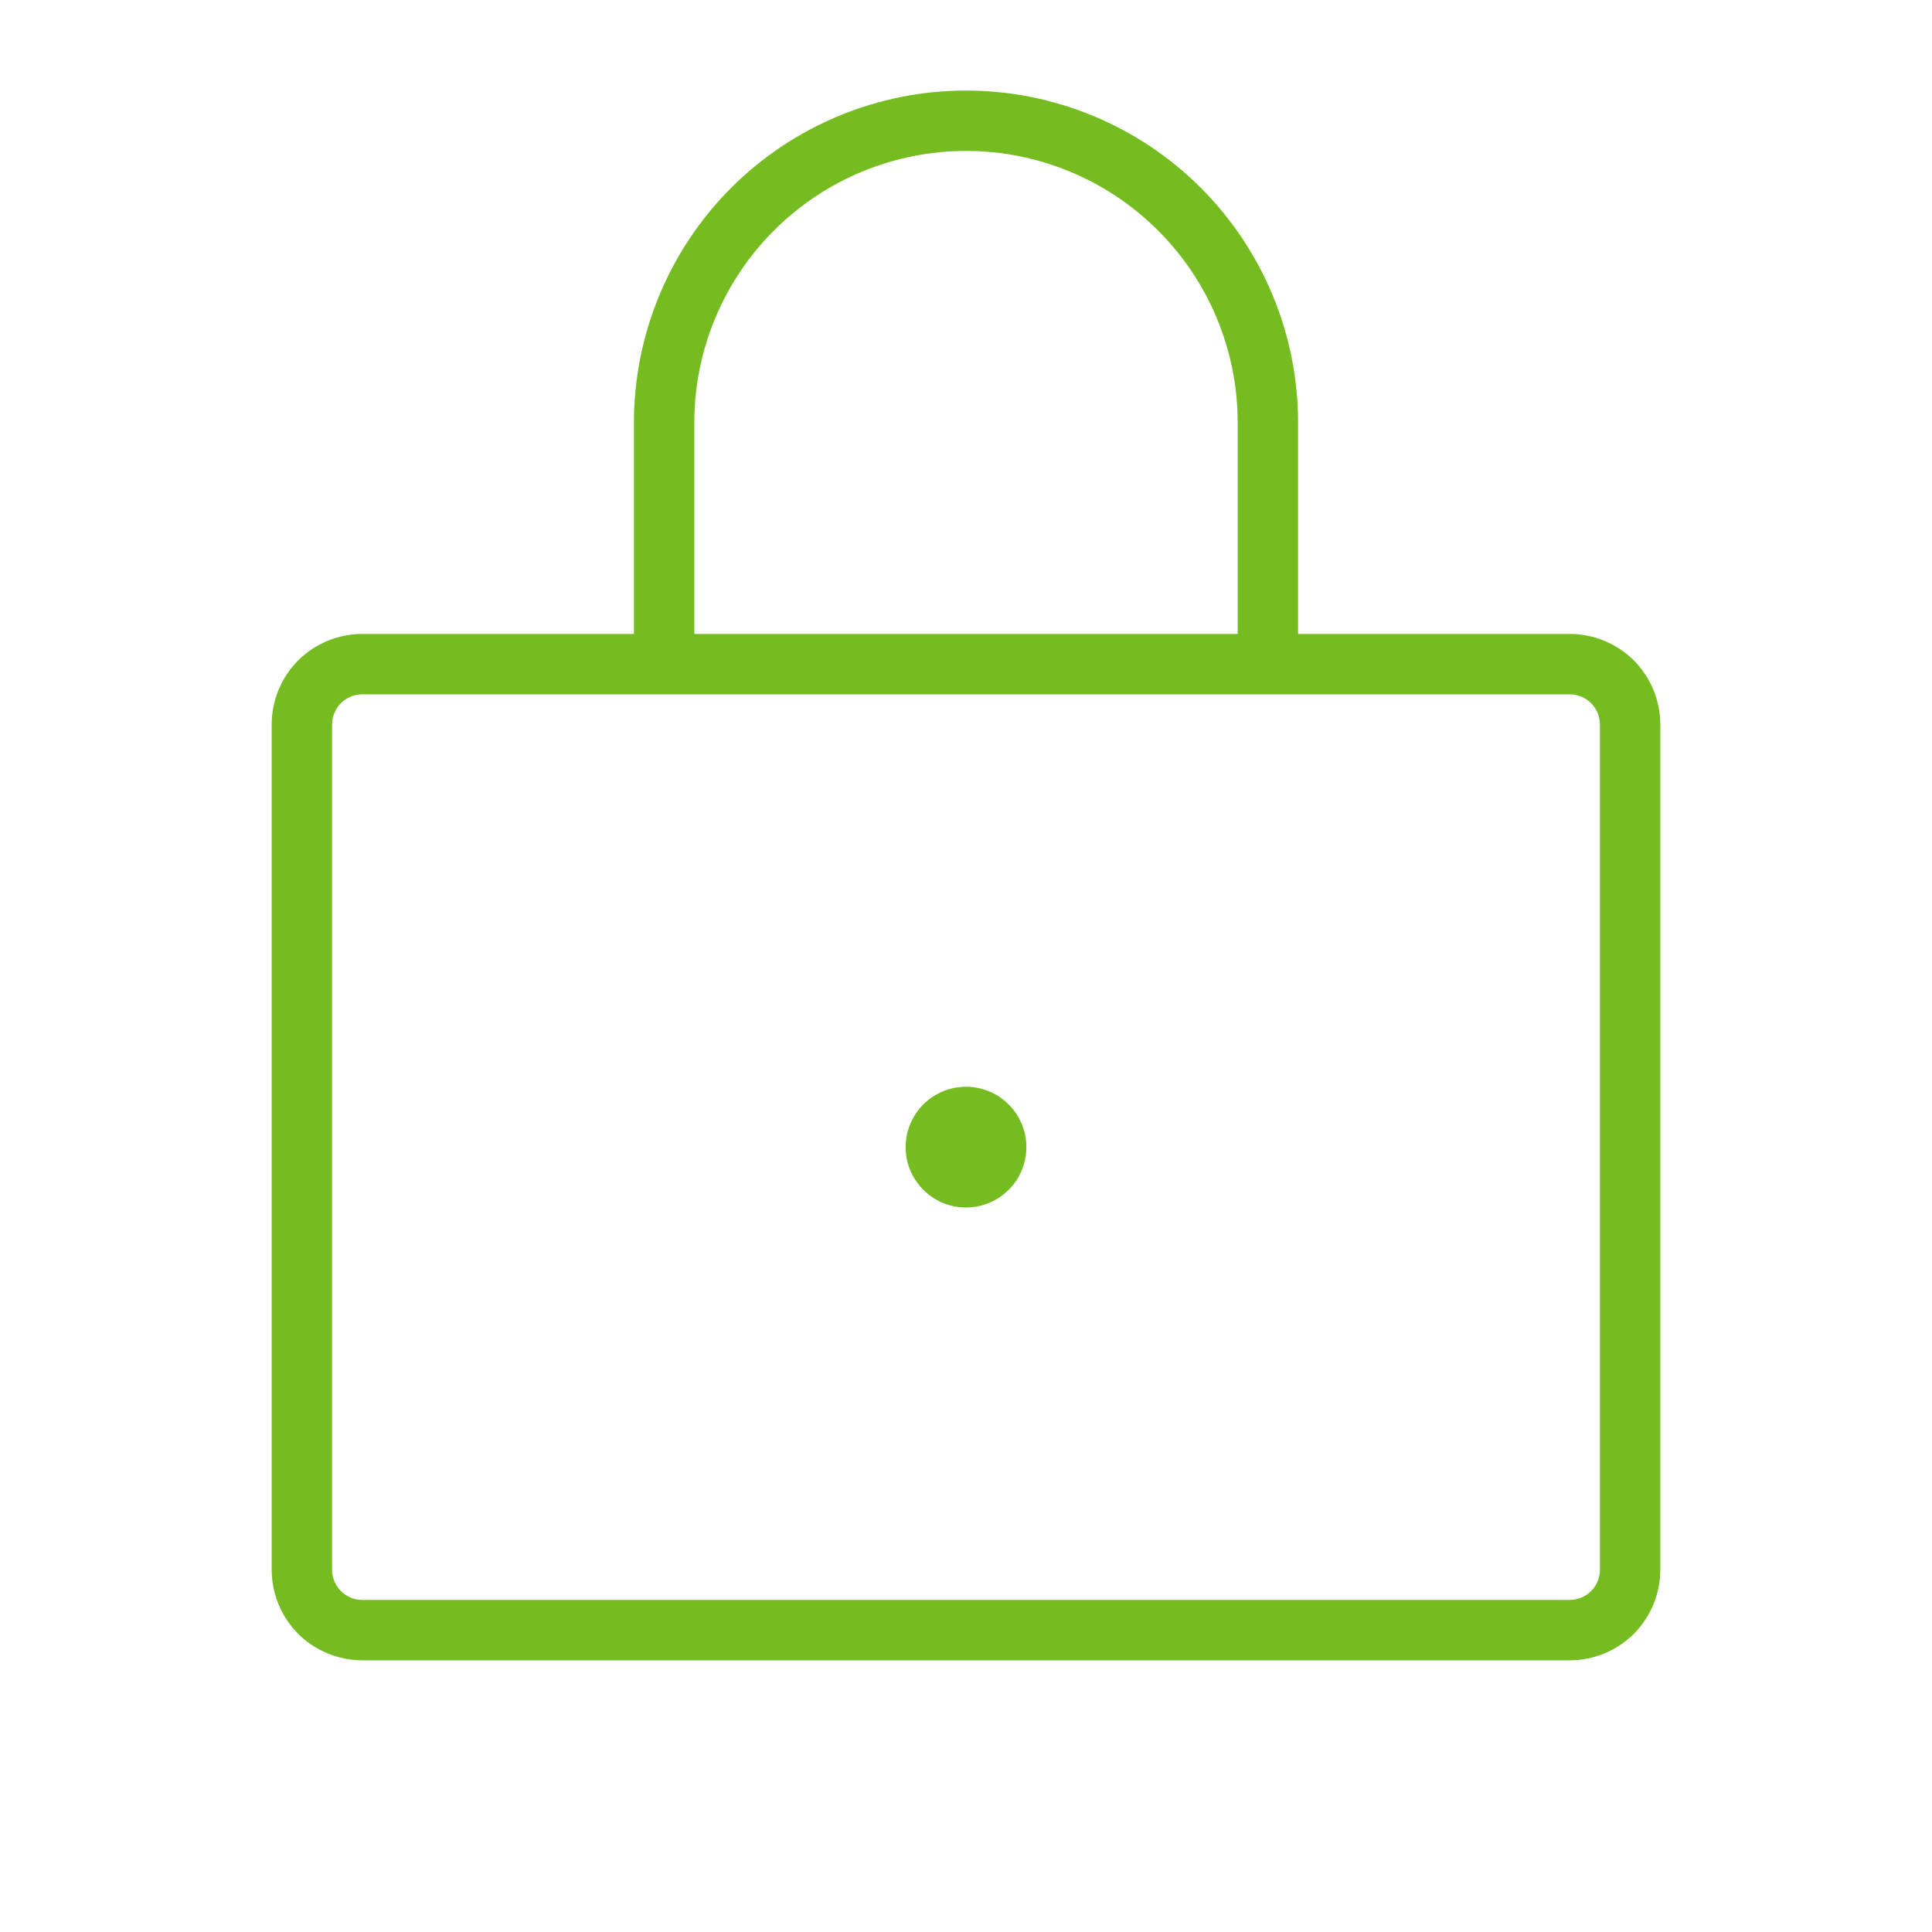
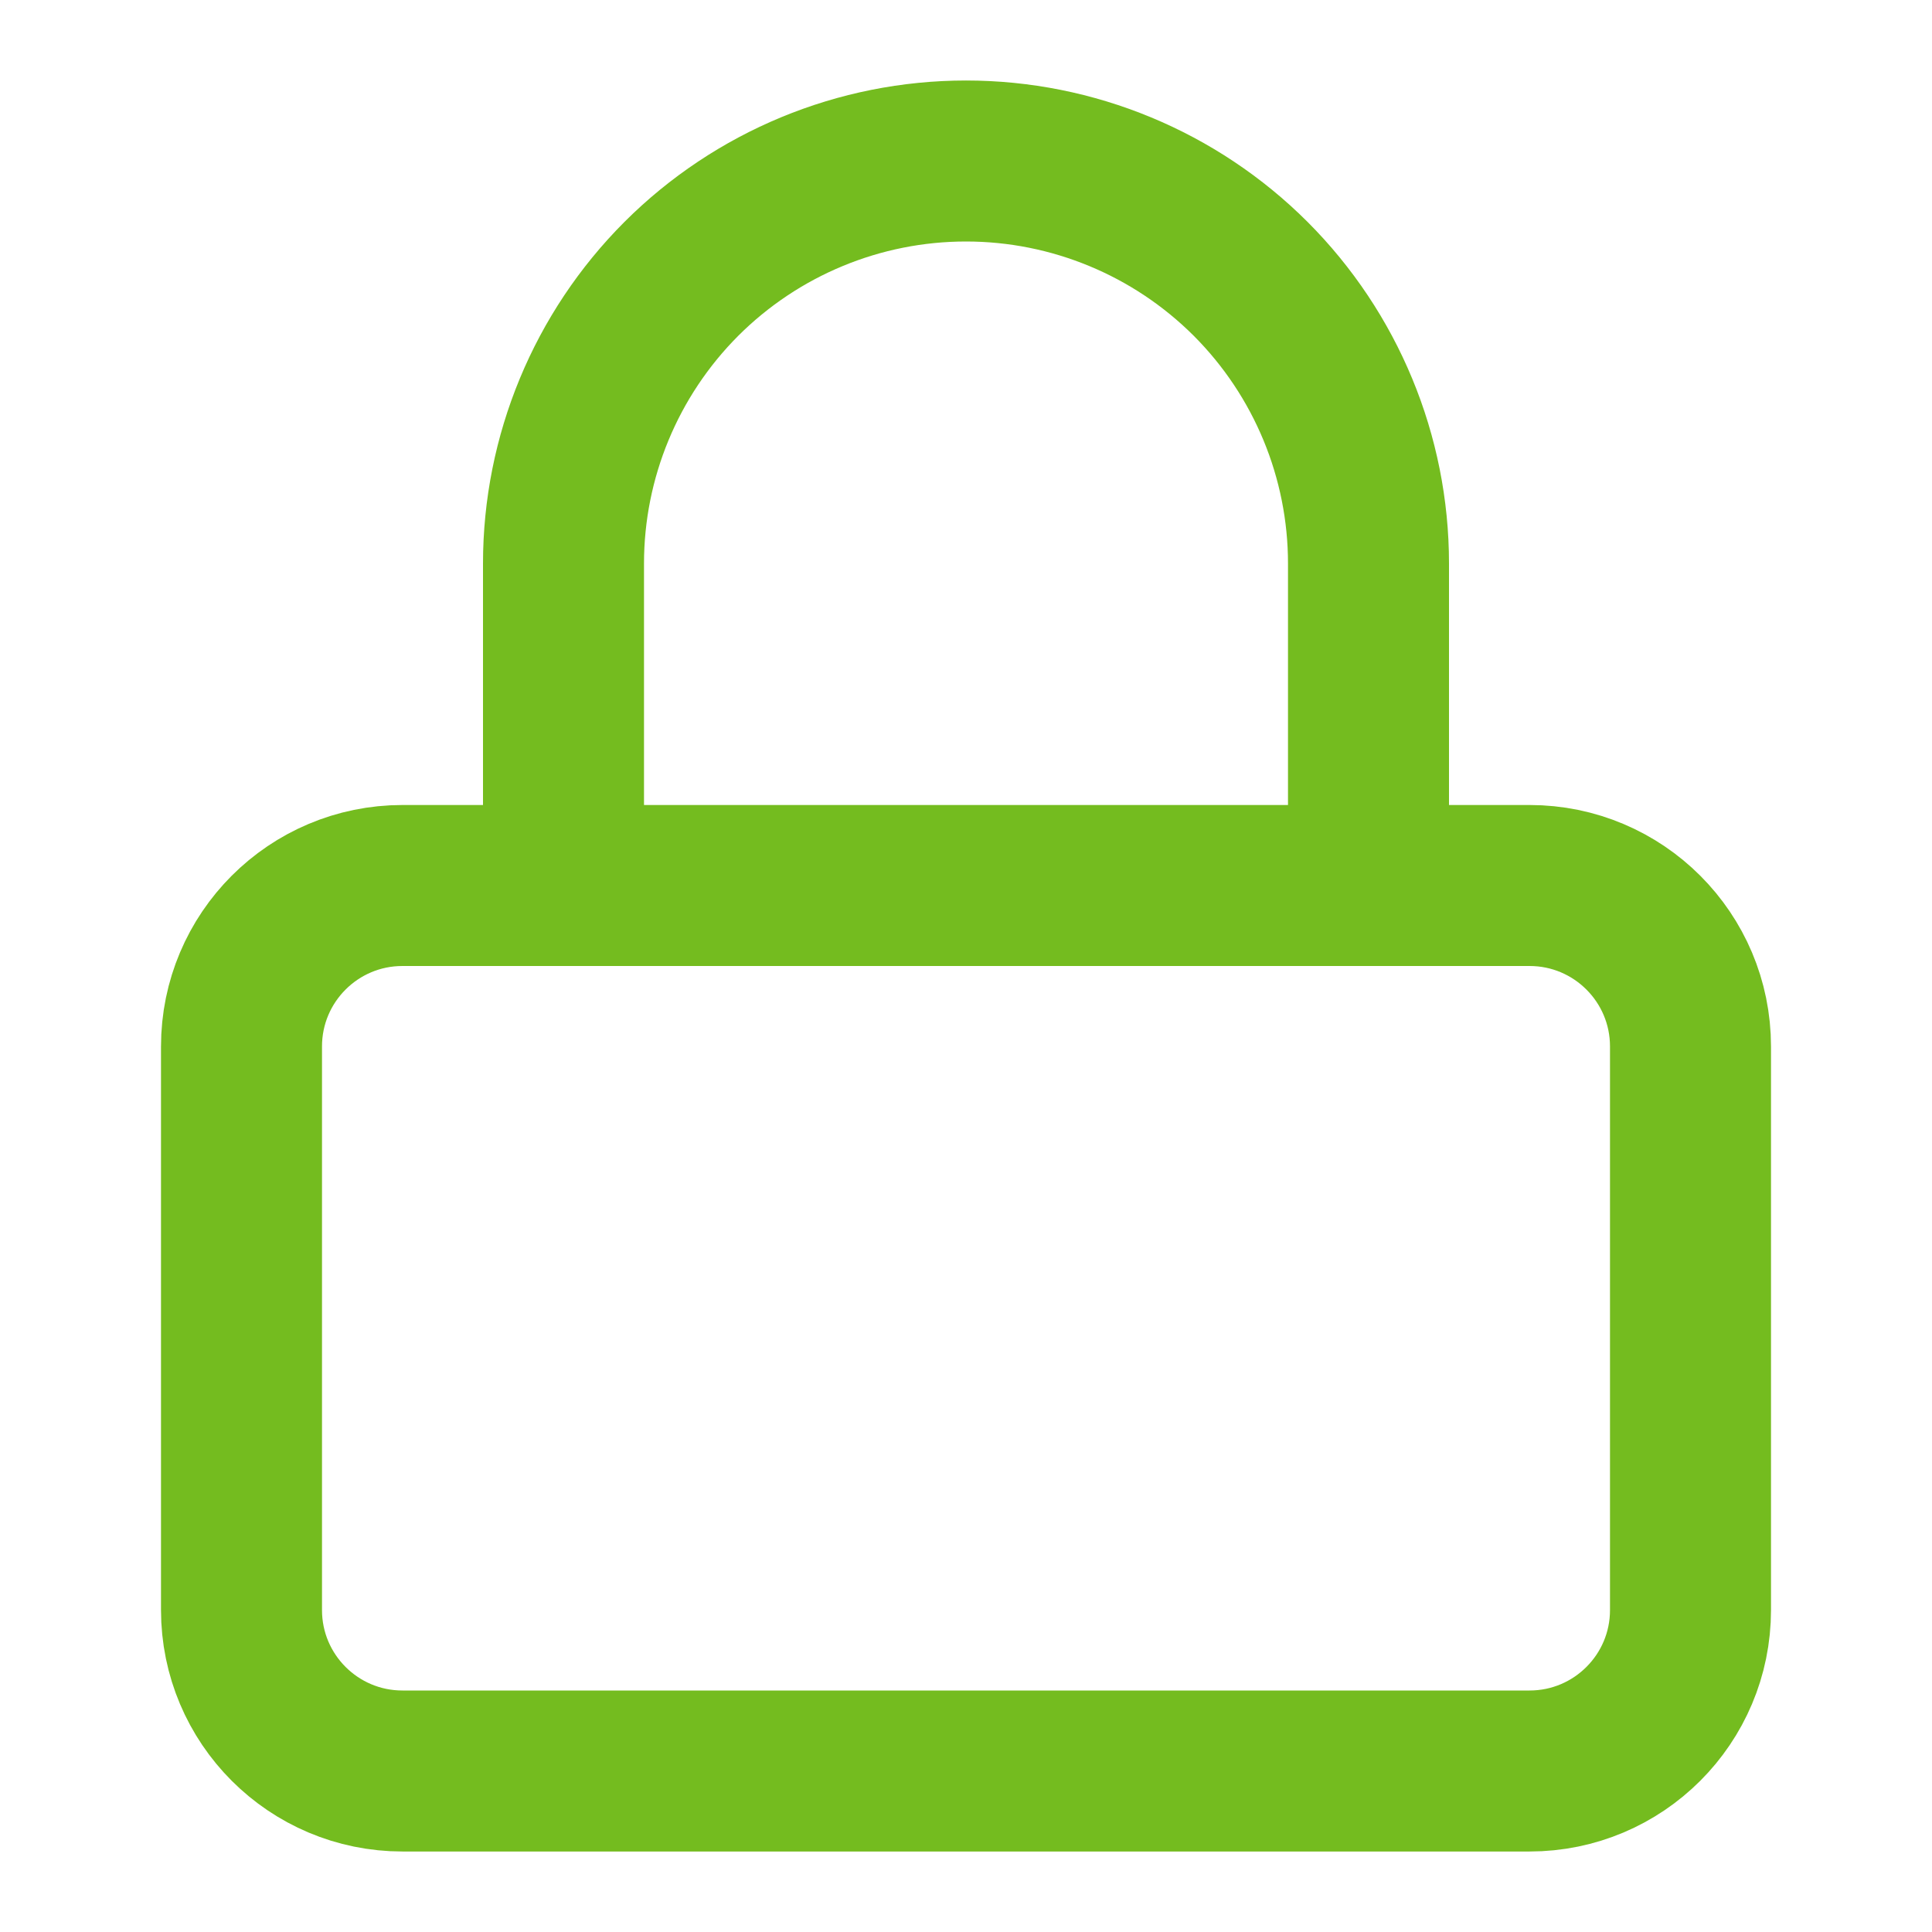
<svg xmlns="http://www.w3.org/2000/svg" width="24" height="24" viewBox="0 0 24 24" fill="none">
-   <g id="icon / password">
-     <path id="Vector" d="M19.5 7.875H16.125V5.25C16.125 4.156 15.69 3.107 14.917 2.333C14.143 1.56 13.094 1.125 12 1.125C10.906 1.125 9.857 1.56 9.083 2.333C8.31 3.107 7.875 4.156 7.875 5.25V7.875H4.5C4.202 7.875 3.915 7.994 3.704 8.204C3.494 8.415 3.375 8.702 3.375 9V19.5C3.375 19.798 3.494 20.084 3.704 20.296C3.915 20.506 4.202 20.625 4.5 20.625H19.5C19.798 20.625 20.084 20.506 20.296 20.296C20.506 20.084 20.625 19.798 20.625 19.5V9C20.625 8.702 20.506 8.415 20.296 8.204C20.084 7.994 19.798 7.875 19.5 7.875ZM8.625 5.25C8.625 4.355 8.981 3.496 9.614 2.864C10.246 2.231 11.105 1.875 12 1.875C12.895 1.875 13.754 2.231 14.386 2.864C15.019 3.496 15.375 4.355 15.375 5.25V7.875H8.625V5.25ZM19.875 19.5C19.875 19.599 19.835 19.695 19.765 19.765C19.695 19.835 19.599 19.875 19.5 19.875H4.5C4.401 19.875 4.305 19.835 4.235 19.765C4.165 19.695 4.125 19.599 4.125 19.5V9C4.125 8.901 4.165 8.805 4.235 8.735C4.305 8.665 4.401 8.625 4.5 8.625H19.5C19.599 8.625 19.695 8.665 19.765 8.735C19.835 8.805 19.875 8.901 19.875 9V19.5ZM12.75 14.25C12.75 14.398 12.706 14.543 12.624 14.667C12.541 14.79 12.424 14.886 12.287 14.943C12.15 15 11.999 15.014 11.854 14.986C11.708 14.957 11.575 14.885 11.47 14.78C11.365 14.675 11.293 14.542 11.264 14.396C11.236 14.251 11.25 14.1 11.307 13.963C11.364 13.826 11.46 13.709 11.583 13.626C11.707 13.544 11.852 13.5 12 13.5C12.199 13.5 12.39 13.579 12.53 13.72C12.671 13.86 12.75 14.051 12.75 14.25Z" fill="#74BC1F" />
-   </g>
+   <path d="M7 11V7C7 5.674 7.527 4.402 8.464 3.464C9.402 2.527 10.674 2 12 2C13.326 2 14.598 2.527 15.536 3.464C16.473 4.402 17 5.674 17 7V11M5 11H19C20.105 11 21 11.895 21 13V20C21 21.105 20.105 22 19 22H5C3.895 22 3 21.105 3 20V13C3 11.895 3.895 11 5 11Z" stroke="#74BC1F" stroke-width="2" stroke-linecap="round" stroke-linejoin="round" />
</svg>
